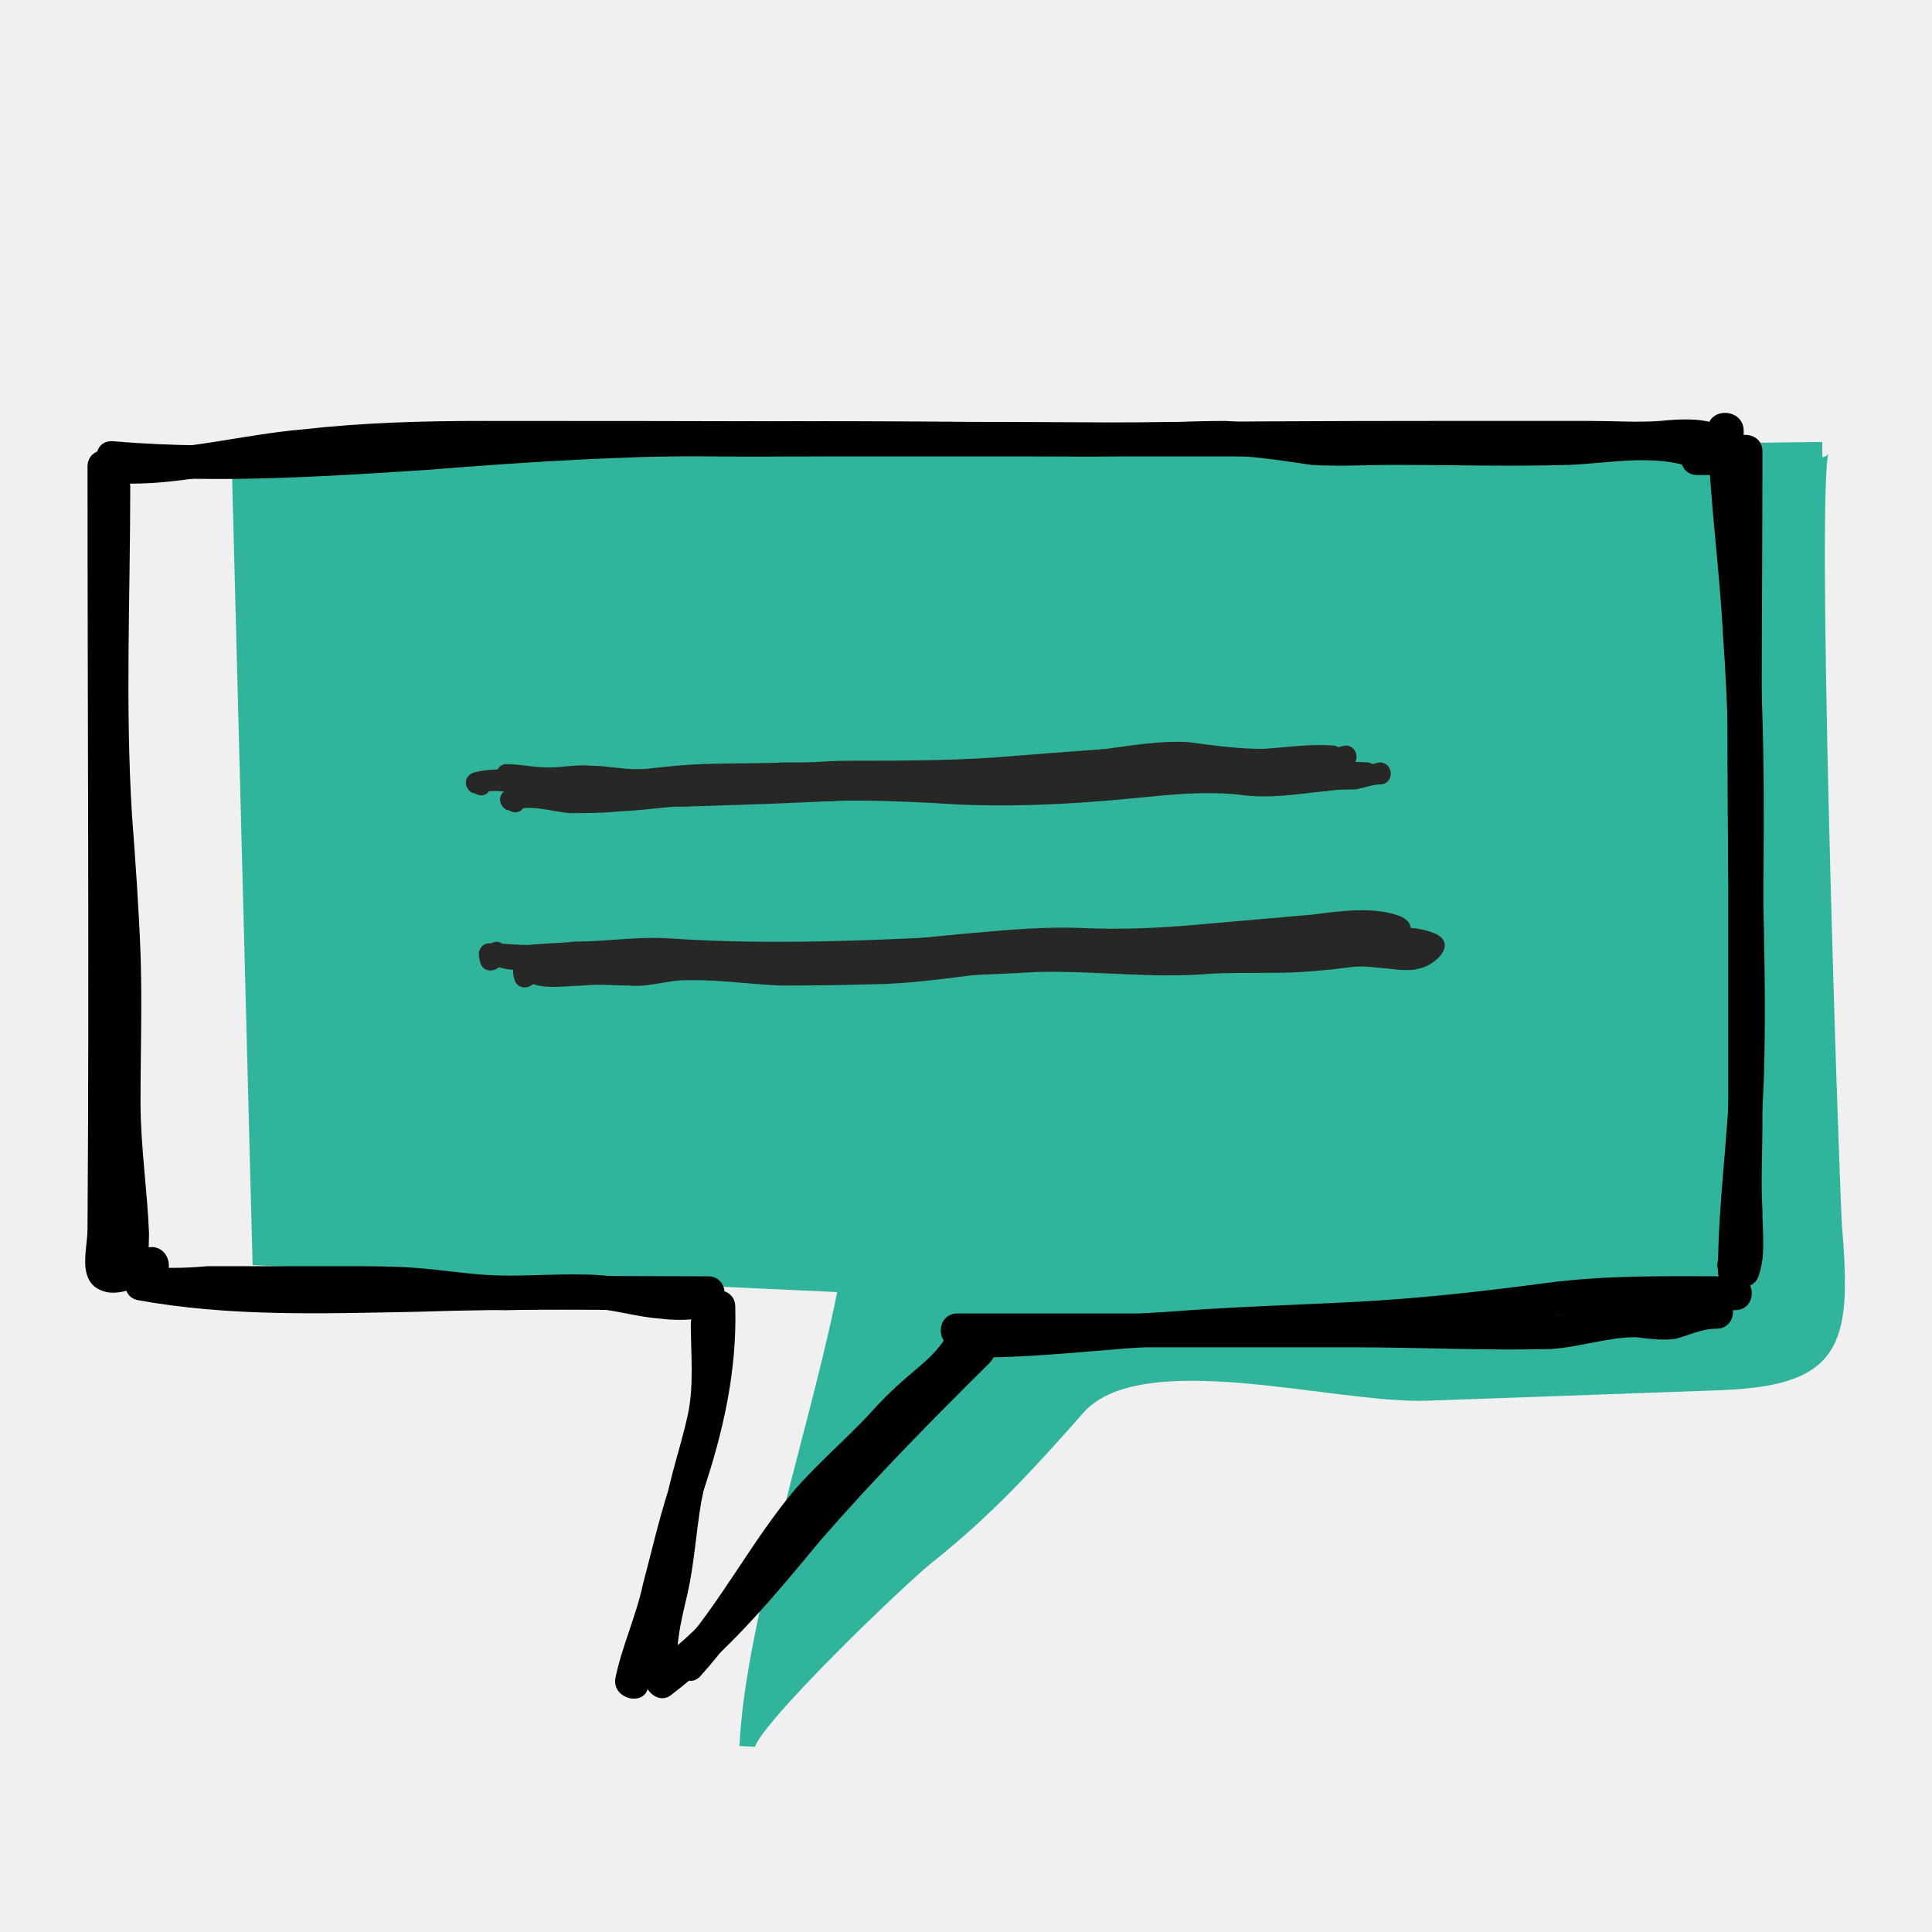
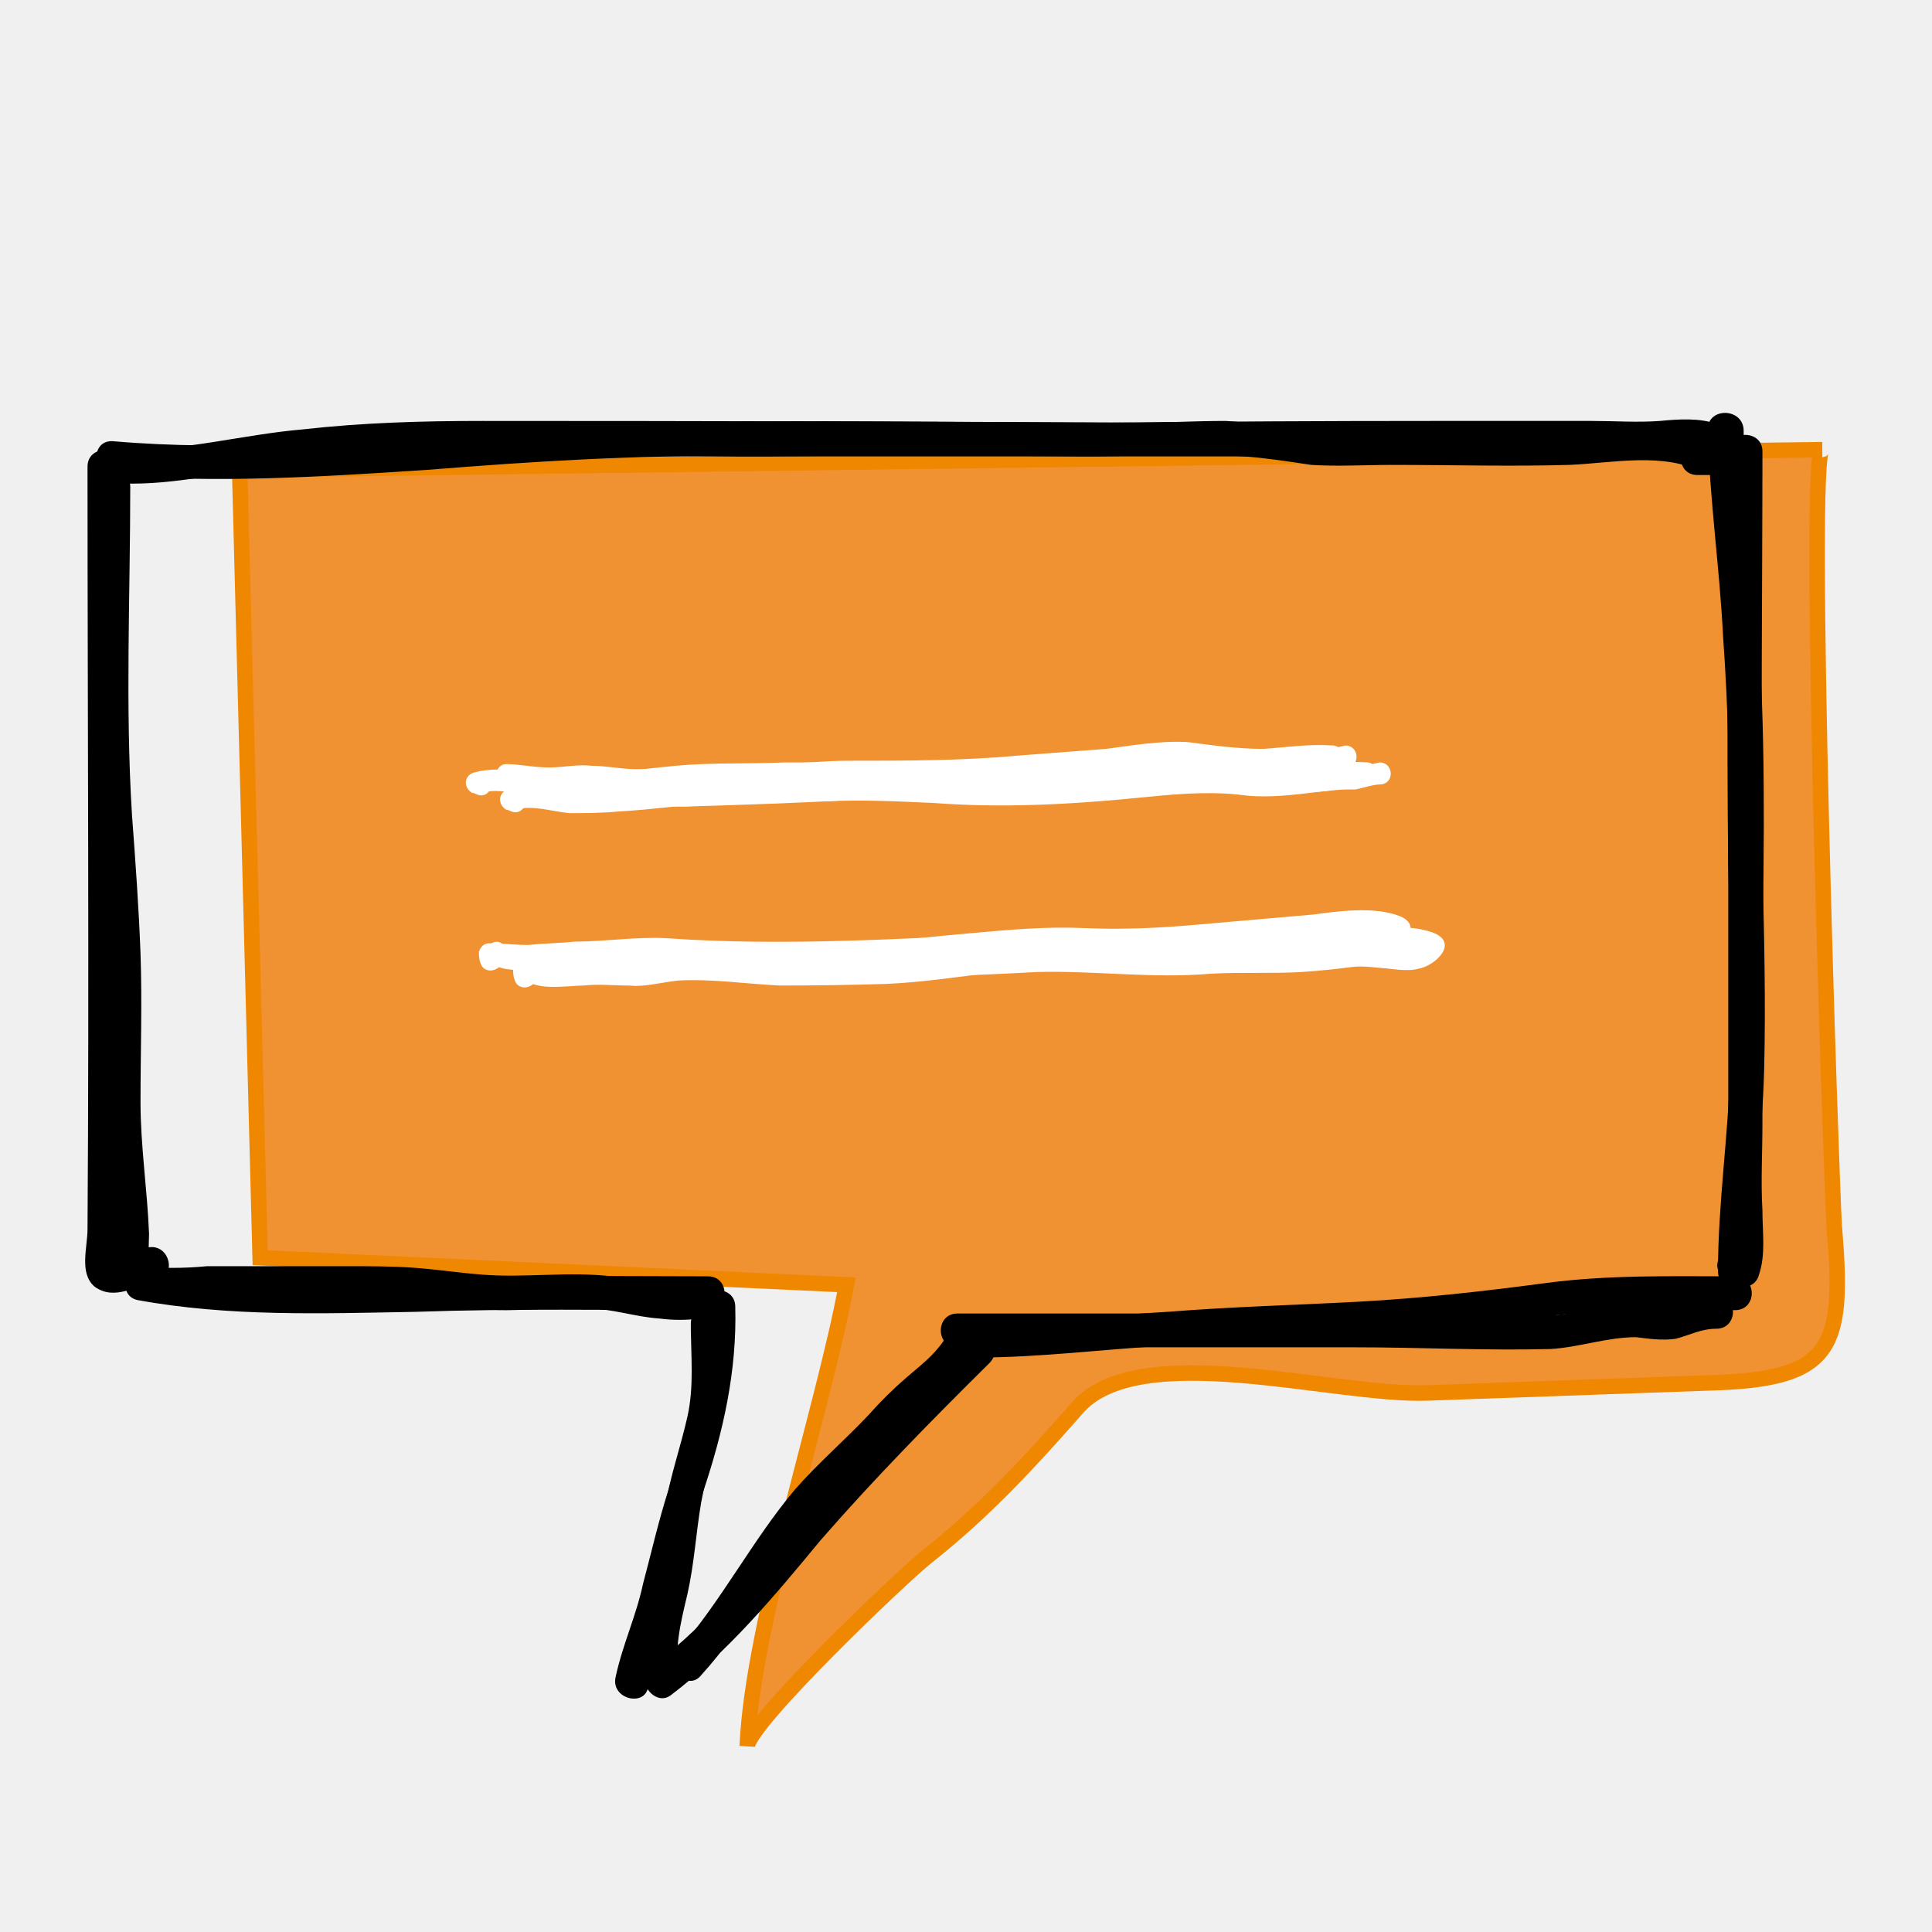
<svg xmlns="http://www.w3.org/2000/svg" width="100" height="100" viewBox="0 0 100 100" fill="none">
  <g clip-path="url(#clip0_9_34233)">
    <g style="mix-blend-mode:multiply">
-       <path d="M12.404 24.325L13.465 65.1l30.343 1.4c-1.15 6.3-4.866 17.5-5.131 23.887.088-1.225 7.962-8.75 9.288-9.8 3.096-2.45 5.396-4.987 7.785-7.7 3.185-3.675 13.27-.612 18.135-.787l14.684-.525c6.37-.175 6.9-1.838 6.37-8.138-.177-3.062-1.416-40.162-.62-40.162l-81.915 1.05z" fill="#33BFA6" />
-       <path d="M12.404 24.325L13.465 65.1l30.343 1.4c-1.15 6.3-4.866 17.5-5.131 23.887.088-1.225 7.962-8.75 9.288-9.8 3.096-2.45 5.396-4.987 7.785-7.7 3.185-3.675 13.27-.612 18.135-.787l14.684-.525c6.37-.175 6.9-1.838 6.37-8.138-.177-3.062-1.416-40.162-.62-40.162l-81.915 1.05z" stroke="#33BFA6" stroke-width=".8" stroke-miterlimit="10" />
+       <path d="M12.404 24.325L13.465 65.1l30.343 1.4c-1.15 6.3-4.866 17.5-5.131 23.887.088-1.225 7.962-8.75 9.288-9.8 3.096-2.45 5.396-4.987 7.785-7.7 3.185-3.675 13.27-.612 18.135-.787l14.684-.525c6.37-.175 6.9-1.838 6.37-8.138-.177-3.062-1.416-40.162-.62-40.162l-81.915 1.05z" fill="#fe8f00" />
+       <path d="M12.404 24.325L13.465 65.1l30.343 1.4c-1.15 6.3-4.866 17.5-5.131 23.887.088-1.225 7.962-8.75 9.288-9.8 3.096-2.45 5.396-4.987 7.785-7.7 3.185-3.675 13.27-.612 18.135-.787l14.684-.525c6.37-.175 6.9-1.838 6.37-8.138-.177-3.062-1.416-40.162-.62-40.162l-81.915 1.05z" stroke="#fe8f00" stroke-width=".8" stroke-miterlimit="10" fill="#ff9a35" />
    </g>
-     <path d="M25.142 40.163c-.059-.059-.147-.088-.265-.088v.962c.973-.262 1.858.088 2.83.175.797 0 1.681 0 2.566-.087 1.68-.087 3.362-.35 5.13-.438 1.858-.087 3.716-.087 5.574-.087 1.858-.087 3.715 0 5.573.087 3.45.263 6.989.088 10.527-.262 1.77-.175 3.45-.35 5.22-.175 1.768.263 3.538-.087 5.218-.263.708-.087.62-1.137-.088-1.05-1.858.175-3.627.35-5.573.175-1.68-.175-3.362.088-5.042.263-3.716.35-7.431.525-11.147.175-1.68-.087-3.361-.087-5.042-.087-1.946.087-3.804 0-5.661.175-1.858.175-3.627.437-5.485.525-1.68 0-3.362-.613-4.954-.175-.53.175-.53.787-.088 1.05.059 0 .147.029.265.087.62.263 1.062-.7.442-.962zm.797 9.362l-.089-.087c-.118.175-.265.32-.442.437.53 0 1.061.175 1.592.088.708 0 1.327-.088 2.035-.088 1.592-.087 3.096-.262 4.6-.262 1.504 0 2.919.175 4.334.175 1.593 0 3.096.087 4.689 0 3.096-.088 6.103-.175 9.2-.35 3.007-.088 6.015.35 9.023.087 1.592-.087 3.184 0 4.688-.087a41.02 41.02 0 002.654-.263c.708-.087 1.415.088 2.123.088.708 0 .62-1.05-.088-1.05-.62 0-1.15-.175-1.681-.175-.767.116-1.504.204-2.212.262-1.503.088-2.919 0-4.423.088-1.504.087-3.007.175-4.6.087-1.415-.087-2.83-.175-4.334-.175-6.104.263-12.297.7-18.489.263-1.592-.088-3.184.175-4.777.175-.796.087-1.592.087-2.388.175-.708 0-1.327-.088-2.035-.088-.265 0-.442.175-.53.438 0 .262 0 .35.088.612.265.7 1.327.263 1.062-.35z" fill="#272726" />
-     <path d="M26.735 39.9c0-.058-.03-.117-.089-.175l-.354.875c.531 0 1.15.175 1.681.175.708.087 1.416-.088 2.123-.088 1.327 0 2.654.263 3.98.175 2.832-.087 5.663-.175 8.493-.35 1.416-.175 2.831 0 4.246-.087 1.416 0 2.92-.088 4.424-.175 2.919-.088 5.838-.525 8.757-.7 1.415-.088 2.83.175 4.246.262 1.593 0 3.096-.35 4.6-.175.708.088.885-.962.177-1.05-1.238-.087-2.388.088-3.627.175-1.327 0-2.565-.175-3.892-.35-1.415-.087-2.92.175-4.246.35l-4.6.35c-2.83.263-5.75.263-8.67.263-1.415 0-2.83.175-4.245.175-1.504.087-2.92.087-4.335.175-.885.087-1.68.087-2.477.087-.796 0-1.504-.175-2.3-.175-.708-.087-1.504.088-2.212.088-.796 0-1.503-.175-2.211-.175-.442 0-.62.525-.442.787.058.059.088.117.088.175.442.613 1.327 0 .885-.612zm-1.505 9.712c.532.875 2.3.525 3.185.525.797-.087 1.593 0 2.389 0 .796.088 1.68-.175 2.565-.262 1.77-.088 3.45.175 5.22.262 1.887 0 3.744-.029 5.572-.087 3.627-.175 7.166-1.05 10.881-.963 1.77 0 3.539.088 5.396 0 1.829-.175 3.686-.35 5.573-.525a60.485 60.485 0 003.097-.262 11.53 11.53 0 011.415-.088c.442 0 .885.175 1.239.175.088 0 .796.088-.177-.175-.177-.087-.62 0-.885 0-.442 0-.885-.087-1.327-.175-.885-.175-1.946-.175-2.83-.175-.708 0-.62 1.05.088 1.05.973.088 1.946.088 2.919.263.62.087 1.504.262 2.123.087.885-.175 2.035-1.312.796-1.837-1.327-.525-3.184-.263-4.511-.088l-6.016.525c-1.946.175-3.892.263-5.838.175-1.946-.087-3.892.088-5.839.263-4.069.35-8.05.962-12.119.7-2.035-.088-4.157-.35-6.192 0-.973.175-2.035 0-3.008 0h-1.592c-.177 0-1.15.175-1.239 0-.353-.613-1.238 0-.884.612z" fill="#272726" />
-     <path d="M69.638 38.587c-.353.088-.796.175-1.15.263-.53.087-1.15.087-1.68.087-1.15.175-2.389.088-3.539.175-.707.088-.619 1.138.089 1.138 1.15-.088 2.388-.088 3.538-.175.53-.088.973-.088 1.504-.088.442-.087.885-.262 1.327-.262.708-.088.62-1.138-.089-1.138z" fill="#272726" />
-     <path d="M26.912 41.038c-.06-.059-.148-.088-.266-.088v.962c.973-.262 1.858.088 2.83.175.797 0 1.682 0 2.566-.087 1.681-.087 3.362-.35 5.131-.438 1.858-.087 3.715-.087 5.573-.087 1.858-.087 3.715 0 5.573.087 3.45.263 6.989.088 10.527-.262 1.77-.175 3.45-.35 5.22-.175 1.769.263 3.538-.087 5.219-.263.707-.087.619-1.137-.089-1.05-1.858.175-3.627.35-5.573.175-1.68-.175-3.361.088-5.042.263-3.716.35-7.431.525-11.146.175-1.681-.087-3.362-.087-5.043-.087-1.946.087-3.803 0-5.661.175-1.858.175-3.627.437-5.485.525-1.68 0-3.361-.613-4.954-.175-.53.175-.53.787-.088 1.05.059 0 .147.029.265.087.62.263 1.062-.7.442-.962zm.796 9.362l-.089-.087c-.118.175-.265.32-.442.437.53 0 1.061.175 1.592.088.708 0 1.327-.088 2.035-.088 1.592-.087 3.096-.262 4.6-.262 1.504 0 2.92.175 4.334.175 1.593 0 3.097.087 4.689 0 3.096-.088 6.104-.175 9.2-.35 3.008-.088 6.015.35 9.023.087 1.592-.087 3.185 0 4.688-.087a40.8 40.8 0 002.654-.263c.708-.087 1.416.088 2.123.088.708 0 .62-1.05-.088-1.05-.62 0-1.15-.175-1.68-.175-.767.116-1.505.204-2.212.262-1.504.088-2.92 0-4.424.088-1.503.087-3.007.175-4.6.087-1.415-.087-2.83-.175-4.334-.175-6.104.263-12.296.7-18.489.263-1.592-.088-3.184.175-4.776.175-.797.087-1.593.087-2.389.175-.708 0-1.327-.088-2.035-.088-.265 0-.442.175-.53.438 0 .262 0 .35.088.612.265.7 1.327.263 1.062-.35z" fill="#272726" />
-     <path d="M28.504 40.775c0-.058-.03-.117-.089-.175l-.354.875c.531 0 1.15.175 1.681.175.708.087 1.416-.088 2.123-.088 1.327 0 2.654.263 3.981.175 2.83-.087 5.662-.175 8.493-.35 1.415-.175 2.83 0 4.246-.087 1.415 0 2.919-.088 4.423-.175 2.919-.088 5.838-.525 8.757-.7 1.416-.088 2.831.175 4.246.262 1.593 0 3.097-.35 4.6-.175.708.088.885-.962.177-1.05-1.238-.087-2.388.088-3.626.175-1.327 0-2.566-.175-3.893-.35-1.415-.087-2.919.175-4.246.35l-4.6.35c-2.83.263-5.75.263-8.67.263-1.414 0-2.83.175-4.245.175-1.504.087-2.92.087-4.335.175-.885.087-1.68.087-2.477.087-.796 0-1.504-.175-2.3-.175-.707-.087-1.504.088-2.211.088-.796 0-1.504-.175-2.212-.175-.442 0-.62.525-.442.787.059.059.088.117.088.175.442.613 1.327 0 .885-.612zM27 50.487c.53.875 2.3.525 3.185.525.796-.087 1.592 0 2.388 0 .796.088 1.68-.175 2.566-.262 1.769-.088 3.45.175 5.219.262 1.887 0 3.745-.029 5.573-.087 3.627-.175 7.165-1.05 10.88-.963 1.77 0 3.539.088 5.397 0a1887.5 1887.5 0 015.573-.525 60.481 60.481 0 003.096-.262 11.53 11.53 0 011.415-.088c.443 0 .885.175 1.239.175.088 0 .796.088-.177-.175-.177-.087-.62 0-.885 0-.442 0-.884-.087-1.327-.175-.884-.175-1.946-.175-2.83-.175-.708 0-.62 1.05.088 1.05.973.088 1.946.088 2.92.263.619.087 1.503.262 2.122.087.885-.175 2.035-1.312.797-1.837-1.328-.525-3.185-.263-4.512-.088l-6.016.525c-1.946.175-3.892.263-5.838.175-1.946-.087-3.892.088-5.838.263-4.07.35-8.05.962-12.12.7-2.034-.088-4.157-.35-6.192 0-.973.175-2.034 0-3.008 0h-1.592c-.177 0-1.15.175-1.238 0-.354-.613-1.239 0-.885.612z" fill="#272726" />
-     <path d="M71.408 39.462c-.354.088-.796.175-1.15.263-.531.087-1.15.087-1.681.087-1.15.175-2.388.088-3.538.175-.708.088-.62 1.138.088 1.138 1.15-.088 2.388-.088 3.538-.175.531-.088.973-.088 1.504-.088.443-.087.885-.262 1.327-.262.708-.088.62-1.138-.088-1.138z" fill="#272726" />
+     <path d="M25.142 40.163c-.059-.059-.147-.088-.265-.088v.962c.973-.262 1.858.088 2.83.175.797 0 1.681 0 2.566-.087 1.68-.087 3.362-.35 5.13-.438 1.858-.087 3.716-.087 5.574-.087 1.858-.087 3.715 0 5.573.087 3.45.263 6.989.088 10.527-.262 1.77-.175 3.45-.35 5.22-.175 1.768.263 3.538-.087 5.218-.263.708-.087.62-1.137-.088-1.05-1.858.175-3.627.35-5.573.175-1.68-.175-3.362.088-5.042.263-3.716.35-7.431.525-11.147.175-1.68-.087-3.361-.087-5.042-.087-1.946.087-3.804 0-5.661.175-1.858.175-3.627.437-5.485.525-1.68 0-3.362-.613-4.954-.175-.53.175-.53.787-.088 1.05.059 0 .147.029.265.087.62.263 1.062-.7.442-.962zm.797 9.362l-.089-.087c-.118.175-.265.32-.442.437.53 0 1.061.175 1.592.088.708 0 1.327-.088 2.035-.088 1.592-.087 3.096-.262 4.6-.262 1.504 0 2.919.175 4.334.175 1.593 0 3.096.087 4.689 0 3.096-.088 6.103-.175 9.2-.35 3.007-.088 6.015.35 9.023.087 1.592-.087 3.184 0 4.688-.087a41.02 41.02 0 002.654-.263c.708-.087 1.415.088 2.123.088.708 0 .62-1.05-.088-1.05-.62 0-1.15-.175-1.681-.175-.767.116-1.504.204-2.212.262-1.503.088-2.919 0-4.423.088-1.504.087-3.007.175-4.6.087-1.415-.087-2.83-.175-4.334-.175-6.104.263-12.297.7-18.489.263-1.592-.088-3.184.175-4.777.175-.796.087-1.592.087-2.388.175-.708 0-1.327-.088-2.035-.088-.265 0-.442.175-.53.438 0 .262 0 .35.088.612.265.7 1.327.263 1.062-.35z" fill="#ffffff" />
+     <path d="M26.735 39.9c0-.058-.03-.117-.089-.175l-.354.875c.531 0 1.15.175 1.681.175.708.087 1.416-.088 2.123-.088 1.327 0 2.654.263 3.98.175 2.832-.087 5.663-.175 8.493-.35 1.416-.175 2.831 0 4.246-.087 1.416 0 2.92-.088 4.424-.175 2.919-.088 5.838-.525 8.757-.7 1.415-.088 2.83.175 4.246.262 1.593 0 3.096-.35 4.6-.175.708.088.885-.962.177-1.05-1.238-.087-2.388.088-3.627.175-1.327 0-2.565-.175-3.892-.35-1.415-.087-2.92.175-4.246.35l-4.6.35c-2.83.263-5.75.263-8.67.263-1.415 0-2.83.175-4.245.175-1.504.087-2.92.087-4.335.175-.885.087-1.68.087-2.477.087-.796 0-1.504-.175-2.3-.175-.708-.087-1.504.088-2.212.088-.796 0-1.503-.175-2.211-.175-.442 0-.62.525-.442.787.058.059.088.117.088.175.442.613 1.327 0 .885-.612zm-1.505 9.712c.532.875 2.3.525 3.185.525.797-.087 1.593 0 2.389 0 .796.088 1.68-.175 2.565-.262 1.77-.088 3.45.175 5.22.262 1.887 0 3.744-.029 5.572-.087 3.627-.175 7.166-1.05 10.881-.963 1.77 0 3.539.088 5.396 0 1.829-.175 3.686-.35 5.573-.525a60.485 60.485 0 003.097-.262 11.53 11.53 0 011.415-.088c.442 0 .885.175 1.239.175.088 0 .796.088-.177-.175-.177-.087-.62 0-.885 0-.442 0-.885-.087-1.327-.175-.885-.175-1.946-.175-2.83-.175-.708 0-.62 1.05.088 1.05.973.088 1.946.088 2.919.263.62.087 1.504.262 2.123.087.885-.175 2.035-1.312.796-1.837-1.327-.525-3.184-.263-4.511-.088l-6.016.525c-1.946.175-3.892.263-5.838.175-1.946-.087-3.892.088-5.839.263-4.069.35-8.05.962-12.119.7-2.035-.088-4.157-.35-6.192 0-.973.175-2.035 0-3.008 0h-1.592c-.177 0-1.15.175-1.239 0-.353-.613-1.238 0-.884.612z" fill="#ffffff" />
+     <path d="M69.638 38.587c-.353.088-.796.175-1.15.263-.53.087-1.15.087-1.68.087-1.15.175-2.389.088-3.539.175-.707.088-.619 1.138.089 1.138 1.15-.088 2.388-.088 3.538-.175.53-.088.973-.088 1.504-.088.442-.087.885-.262 1.327-.262.708-.088.62-1.138-.089-1.138z" fill="#ffffff" />
+     <path d="M26.912 41.038c-.06-.059-.148-.088-.266-.088v.962c.973-.262 1.858.088 2.83.175.797 0 1.682 0 2.566-.087 1.681-.087 3.362-.35 5.131-.438 1.858-.087 3.715-.087 5.573-.087 1.858-.087 3.715 0 5.573.087 3.45.263 6.989.088 10.527-.262 1.77-.175 3.45-.35 5.22-.175 1.769.263 3.538-.087 5.219-.263.707-.087.619-1.137-.089-1.05-1.858.175-3.627.35-5.573.175-1.68-.175-3.361.088-5.042.263-3.716.35-7.431.525-11.146.175-1.681-.087-3.362-.087-5.043-.087-1.946.087-3.803 0-5.661.175-1.858.175-3.627.437-5.485.525-1.68 0-3.361-.613-4.954-.175-.53.175-.53.787-.088 1.05.059 0 .147.029.265.087.62.263 1.062-.7.442-.962zm.796 9.362l-.089-.087c-.118.175-.265.32-.442.437.53 0 1.061.175 1.592.088.708 0 1.327-.088 2.035-.088 1.592-.087 3.096-.262 4.6-.262 1.504 0 2.92.175 4.334.175 1.593 0 3.097.087 4.689 0 3.096-.088 6.104-.175 9.2-.35 3.008-.088 6.015.35 9.023.087 1.592-.087 3.185 0 4.688-.087a40.8 40.8 0 002.654-.263c.708-.087 1.416.088 2.123.088.708 0 .62-1.05-.088-1.05-.62 0-1.15-.175-1.68-.175-.767.116-1.505.204-2.212.262-1.504.088-2.92 0-4.424.088-1.503.087-3.007.175-4.6.087-1.415-.087-2.83-.175-4.334-.175-6.104.263-12.296.7-18.489.263-1.592-.088-3.184.175-4.776.175-.797.087-1.593.087-2.389.175-.708 0-1.327-.088-2.035-.088-.265 0-.442.175-.53.438 0 .262 0 .35.088.612.265.7 1.327.263 1.062-.35z" fill="#ffffff" />
+     <path d="M28.504 40.775c0-.058-.03-.117-.089-.175l-.354.875c.531 0 1.15.175 1.681.175.708.087 1.416-.088 2.123-.088 1.327 0 2.654.263 3.981.175 2.83-.087 5.662-.175 8.493-.35 1.415-.175 2.83 0 4.246-.087 1.415 0 2.919-.088 4.423-.175 2.919-.088 5.838-.525 8.757-.7 1.416-.088 2.831.175 4.246.262 1.593 0 3.097-.35 4.6-.175.708.088.885-.962.177-1.05-1.238-.087-2.388.088-3.626.175-1.327 0-2.566-.175-3.893-.35-1.415-.087-2.919.175-4.246.35l-4.6.35c-2.83.263-5.75.263-8.67.263-1.414 0-2.83.175-4.245.175-1.504.087-2.92.087-4.335.175-.885.087-1.68.087-2.477.087-.796 0-1.504-.175-2.3-.175-.707-.087-1.504.088-2.211.088-.796 0-1.504-.175-2.212-.175-.442 0-.62.525-.442.787.059.059.088.117.088.175.442.613 1.327 0 .885-.612zM27 50.487c.53.875 2.3.525 3.185.525.796-.087 1.592 0 2.388 0 .796.088 1.68-.175 2.566-.262 1.769-.088 3.45.175 5.219.262 1.887 0 3.745-.029 5.573-.087 3.627-.175 7.165-1.05 10.88-.963 1.77 0 3.539.088 5.397 0a1887.5 1887.5 0 015.573-.525 60.481 60.481 0 003.096-.262 11.53 11.53 0 011.415-.088c.443 0 .885.175 1.239.175.088 0 .796.088-.177-.175-.177-.087-.62 0-.885 0-.442 0-.884-.087-1.327-.175-.884-.175-1.946-.175-2.83-.175-.708 0-.62 1.05.088 1.05.973.088 1.946.088 2.92.263.619.087 1.503.262 2.122.087.885-.175 2.035-1.312.797-1.837-1.328-.525-3.185-.263-4.512-.088l-6.016.525c-1.946.175-3.892.263-5.838.175-1.946-.087-3.892.088-5.838.263-4.07.35-8.05.962-12.12.7-2.034-.088-4.157-.35-6.192 0-.973.175-2.034 0-3.008 0h-1.592c-.177 0-1.15.175-1.238 0-.354-.613-1.239 0-.885.612z" fill="#ffffff" />
+     <path d="M71.408 39.462c-.354.088-.796.175-1.15.263-.531.087-1.15.087-1.681.087-1.15.175-2.388.088-3.538.175-.708.088-.62 1.138.088 1.138 1.15-.088 2.388-.088 3.538-.175.531-.088.973-.088 1.504-.088.443-.087.885-.262 1.327-.262.708-.088.62-1.138-.088-1.138z" fill="#ffffff" />
    <path d="M4.973 25.2c0 5.25-.177 10.588 0 15.925.177 2.538.354 5.075.53 7.525.09 2.713 0 5.337 0 8.05 0 1.225 0 2.45.09 3.675.176 1.313.353 2.538.353 3.85.089 1.4.089 2.713 1.68 2.975.974.263 2.124.175 3.097.175a94.588 94.588 0 014.07-.087c2.565 0 5.13-.175 7.695.175 1.239.175 2.477.35 3.716.35 1.415 0 2.83-.175 4.157-.088 1.328 0 2.478.438 3.804.525a7.91 7.91 0 002.035 0c1.15 0 1.15-1.75 0-1.75s-1.15 1.75 0 1.75V66.5a8.093 8.093 0 01-1.68 0c-.974 0-1.859-.35-2.832-.437-2.3-.263-4.511.087-6.723-.088-1.15-.087-2.3-.262-3.45-.35-1.15-.087-2.388-.087-3.627-.087h-7.165a18.9 18.9 0 01-1.858.087c-.177 0-.884 0-1.061-.175-.177-.262-.089-1.225-.089-1.575-.088-2.275-.442-4.55-.442-6.825 0-2.537.089-5.162 0-7.7-.088-2.362-.265-4.812-.442-7.175-.354-5.688-.089-11.375-.089-16.975 0-1.137-1.769-1.137-1.769 0z" fill="#000" />
    <path d="M37.527 68.863v-.35h-1.77c0 1.662.178 3.237-.176 4.812-.354 1.575-.885 3.063-1.15 4.638-.177 1.487-.354 2.975-.62 4.55-.353 1.4-.707 2.975-.442 4.462 0 .525.708 1.225 1.327.788 3.008-2.275 5.396-5.163 7.785-8.05 2.742-3.15 5.75-6.213 8.758-9.188.796-.875-.443-2.1-1.328-1.313-2.919 2.975-5.75 5.95-8.492 9.1-2.388 2.713-4.688 5.688-7.607 7.876.412.291.855.554 1.327.787-.266-1.575.088-2.975.442-4.462.354-1.575.442-3.15.707-4.725.266-1.488.797-2.975 1.062-4.463.354-1.575.177-3.15.177-4.813 0-1.137-1.77-1.137-1.77 0v.35c0 1.138 1.77 1.138 1.77 0z" fill="#000" />
    <path d="M50.62 70.263c3.272 0 6.545-.438 9.819-.613 3.273-.262 6.634-.35 9.907-.525 3.185-.175 6.28-.437 9.465-.962 3.274-.438 6.635-.35 9.997-.35 1.15 0 1.15-1.75 0-1.75-3.273 0-6.547-.088-9.82.35-3.273.437-6.457.787-9.642.962-3.273.175-6.635.263-9.908.525-3.273.175-6.546.613-9.819.613-1.15 0-1.15 1.75 0 1.75z" fill="#000" />
    <path d="M88.923 65.45v.35h1.77c0-3.5.53-6.913.618-10.413.089-3.5 0-7.087-.088-10.587-.088-7.175 0-14.35 0-21.438 0-1.137-1.77-1.137-1.77 0v1.313c0 1.137 1.77 1.137 1.77 0v-1.313c0-1.137-1.77-1.137-1.77 0 0 7.088-.088 14.263 0 21.438.09 3.5.178 7.087.09 10.587-.09 3.5-.62 6.913-.62 10.413 0 1.137 1.77 1.137 1.77 0v-.35c0-1.138-1.77-1.138-1.77 0z" fill="#000" />
    <path d="M5.858 24.587c5.396.438 10.792.088 16.188-.262 5.485-.438 10.88-.787 16.277-.7h42.373c1.416 0 2.83 0 4.246-.087 1.15 0 2.389-.263 3.45.087a57.724 57.724 0 01-.353-1.488 2.896 2.896 0 01-.354.438c-.708.875.53 2.1 1.238 1.225l.354-.35c.442-.613.265-1.313-.354-1.488-.973-.35-2.035-.262-3.008-.174-1.15.087-2.388 0-3.538 0H74.06c-5.543 0-11.087.029-16.63.087-11.058 0-22.204-.35-33.262.525-6.104.438-12.208.963-18.311.438-1.15-.088-1.15 1.662 0 1.75zm1.238 42.7c4.777.875 9.554.7 14.42.613 5.042-.175 10.084-.088 15.126-.088 1.15 0 1.15-1.75 0-1.75-4.954 0-9.907-.087-14.861.088-4.689.087-9.466.35-14.154-.613-1.15-.175-1.592 1.488-.53 1.75z" fill="#000" />
    <path d="M38.058 67.9v-.263h-1.77c0 3.238-.707 6.388-1.68 9.45-.531 1.663-.885 3.238-1.327 4.9-.354 1.663-1.062 3.15-1.416 4.813-.265 1.138 1.504 1.575 1.681.525.354-1.75 1.062-3.325 1.504-5.075l1.327-4.987c1.061-3.15 1.77-6.3 1.68-9.626 0-1.137-1.769-1.137-1.769 0v.263c0 1.137 1.77 1.137 1.77 0zm50.334-45.675c.089 3.587.62 7.175.797 10.762.265 3.675.353 7.35.265 11.113v19.25c0 .7.088 1.488-.089 2.187.472-.116.974-.233 1.504-.35a2.886 2.886 0 00-.442-.35c-.885-.7-2.123.525-1.239 1.225.118.117.266.234.443.35.442.35 1.238.263 1.415-.437.354-1.05.177-2.187.177-3.325-.088-1.487 0-2.975 0-4.462v-8.75c.088-5.863.177-11.638-.265-17.5-.266-3.238-.708-6.476-.708-9.713-.088-1.138-1.858-1.138-1.858 0zM4.53 24.15c0 13.212.09 26.337 0 39.462 0 .963-.442 2.276.355 2.976 1.061.787 2.211-.088 3.184-.263 1.15-.263.708-2.013-.442-1.75-.354.087-.708.263-1.062.438-.088 0-.265.087-.353.087l-.089.088c-.177-.059-.206-.03-.088.087.353-.175 0 .262.177 0v-.438a69.31 69.31 0 00.088-3.5V24.15c0-1.137-1.77-1.137-1.77 0zm45.028 45.587h20.611c3.362 0 6.723.175 10.085.088 1.504-.088 2.92-.613 4.423-.613.708.088 1.327.175 2.034.088.708-.175 1.328-.525 2.124-.525 1.15 0 1.15-1.75 0-1.75-.796 0-1.327.262-2.035.437-.708.175-1.415.088-2.123 0-1.504-.087-2.83.525-4.246.613-1.681.087-3.45-.088-5.131-.088H49.558c-1.15 0-1.15 1.75 0 1.75z" fill="#000" />
    <path d="M36.288 86.713c2.389-2.625 3.981-5.863 6.281-8.575 1.239-1.313 2.566-2.538 3.892-3.85 1.239-1.4 2.831-2.45 3.893-3.938.708-.962-.885-1.837-1.504-.962-.53.787-1.239 1.312-1.946 1.925a20.105 20.105 0 00-1.946 1.925c-1.239 1.312-2.654 2.537-3.804 3.85-2.212 2.625-3.804 5.775-6.104 8.4-.708.787.53 2.1 1.239 1.225zm-29.9-61.688c2.654.088 5.308-.612 7.962-.875a63.54 63.54 0 018.138-.525c5.662-.087 11.235 0 16.897 0a807.623 807.623 0 0116.807 0c2.743 0 5.485-.175 8.227 0 1.15.088 2.3.263 3.45.438 1.416.087 2.831 0 4.246 0 3.008 0 6.016.087 9.112 0 2.212-.088 4.954-.7 6.988.437.177-.583.325-1.137.443-1.662h-.796c-1.15 0-1.15 1.75 0 1.75h.796c.884.087 1.238-1.225.442-1.663-1.946-.962-4.246-.875-6.37-.7-2.476.175-5.041.088-7.519.088-2.653 0-5.307.175-7.961-.088-1.239-.175-2.477-.35-3.804-.437-1.504 0-3.008.087-4.511.087a6597.598 6597.598 0 00-33.97-.087c-3.096 0-6.192.087-9.288.437-3.096.263-6.192 1.138-9.289 1.05-1.15 0-1.15 1.75 0 1.75z" fill="#000" />
  </g>
-   <defs>
-     <clipPath id="clip0_9_34233">
-       <path fill="#fff" transform="translate(4 21)" d="M0 0h92v70H0z" />
+   <defs fill="#ff9a35">
+     <clipPath id="clip0_9_34233" fill="#ff9a35">
+       <path fill="#ffffff" transform="translate(4 21)" d="M0 0h92v70H0z" />
    </clipPath>
  </defs>
</svg>
